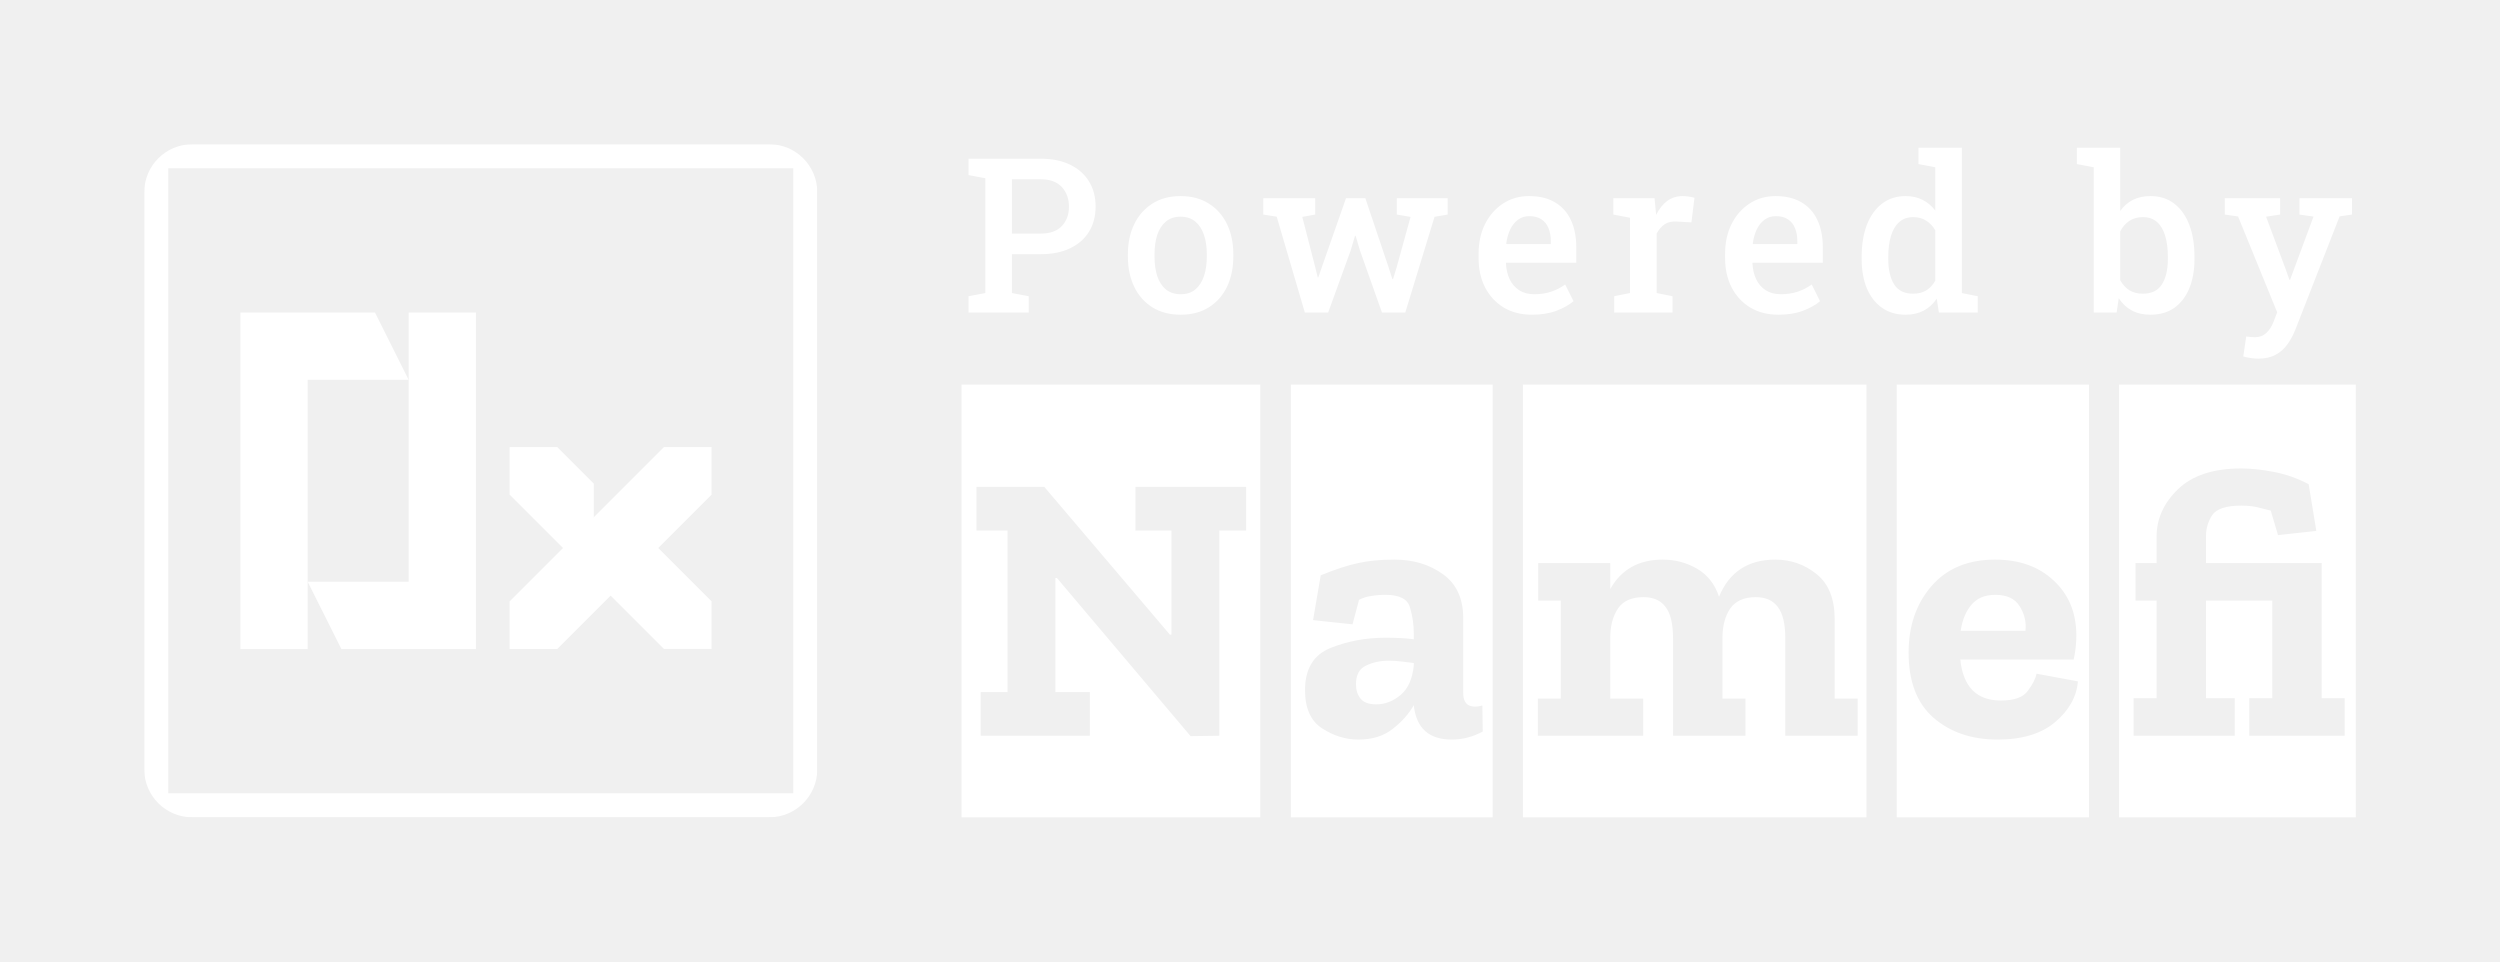
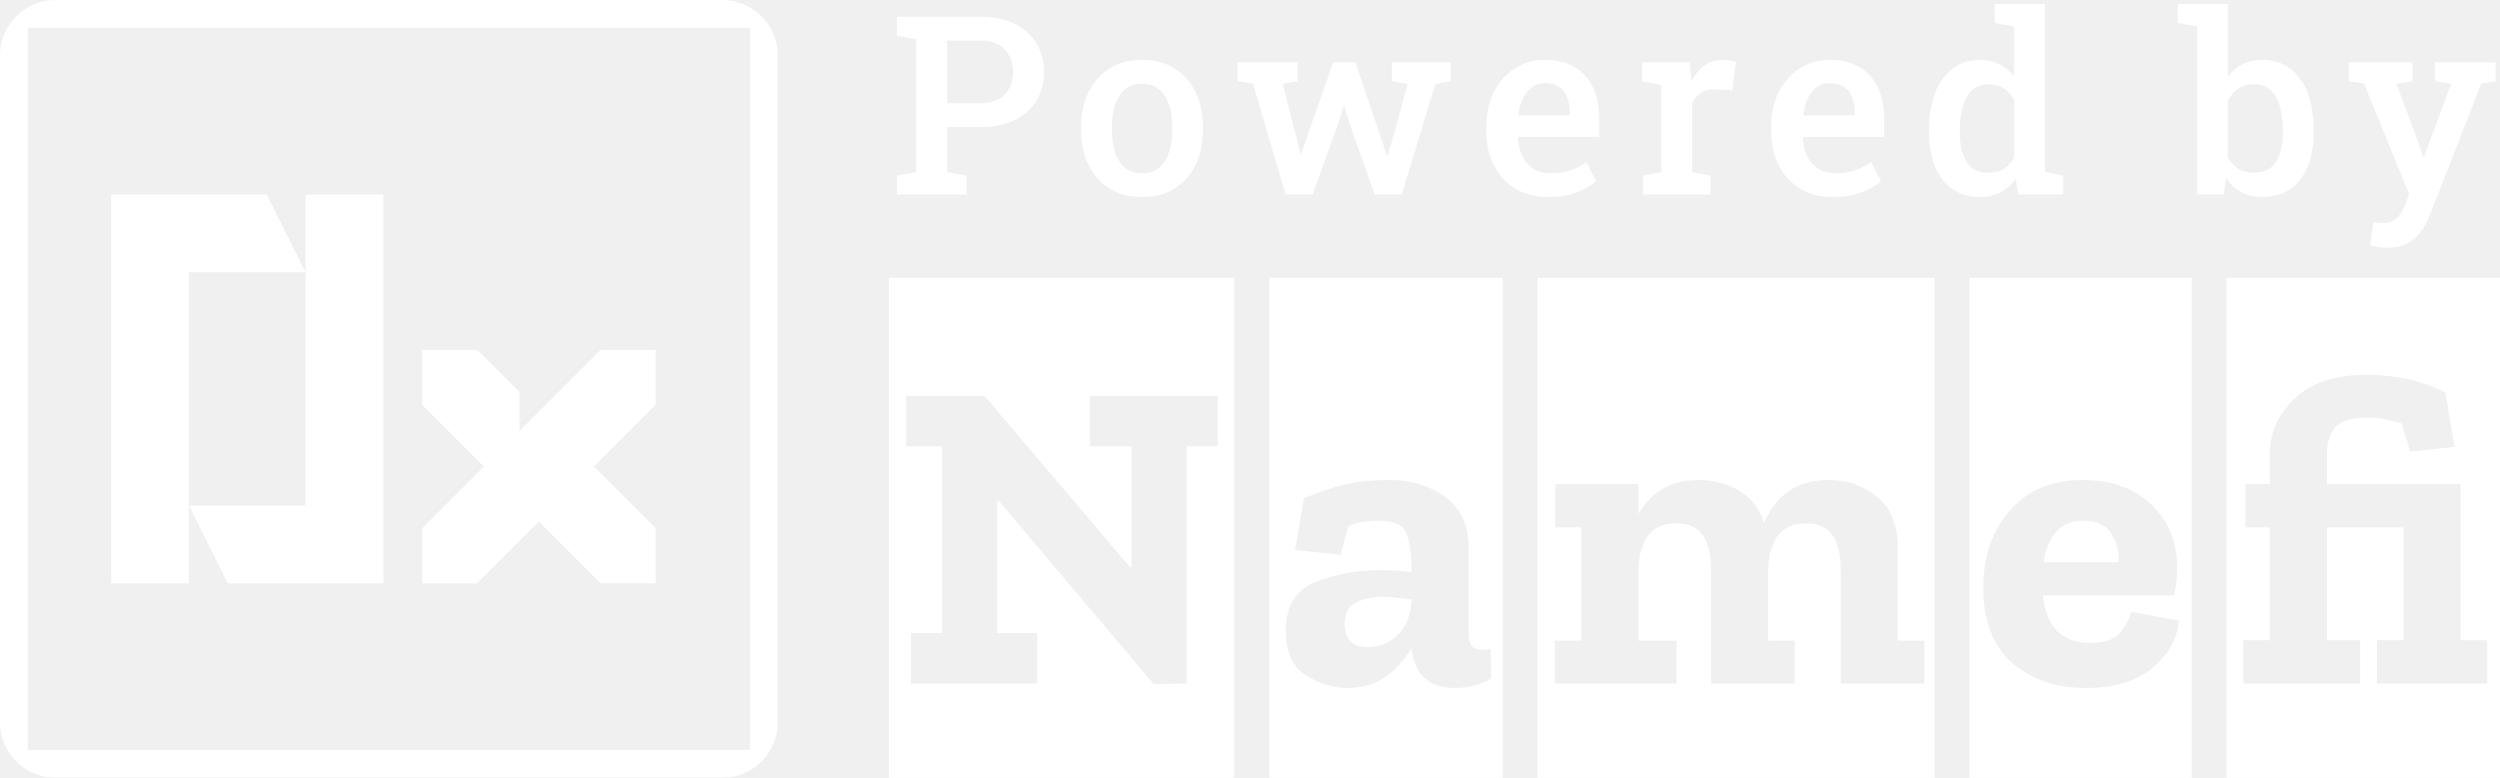
- <svg xmlns="http://www.w3.org/2000/svg" width="104" height="40" viewBox="0 0 104 40" fill="none">
+ <svg xmlns="http://www.w3.org/2000/svg" width="90" height="28" viewBox="0 0 90 28" fill="none">
  <g clip-path="url(#clip0_29_136)">
-     <mask id="mask0_29_136" style="mask-type:luminance" maskUnits="userSpaceOnUse" x="6" y="6" width="28" height="28">
-       <path d="M6 8C6 6.895 6.895 6 8 6H32C33.105 6 34 6.895 34 8V32C34 33.105 33.105 34 32 34H8C6.895 34 6 33.105 6 32V8Z" fill="white" />
+     <mask id="mask0_29_136" style="mask-type:luminance" maskUnits="userSpaceOnUse" x="0" y="0" width="28" height="28">
+       <path d="M0 2C0 0.895 0.895 0 2 0H26C27.105 0 28 0.895 28 2V26C28 27.105 27.105 28 26 28H2C0.895 28 0 27.105 0 26V2Z" fill="white" />
    </mask>
    <g mask="url(#mask0_29_136)">
-       <path d="M33.5 6.5V33.5H6.5V6.5H33.5Z" stroke="white" />
+       <path d="M27.5 0.5V27.5H0.5V0.5H27.5Z" stroke="white" />
    </g>
-     <path d="M40.29 13V12.323L40.989 12.191V7.415L40.29 7.283V6.602H40.989H43.291C43.769 6.602 44.178 6.685 44.518 6.852C44.86 7.019 45.123 7.252 45.304 7.551C45.486 7.847 45.577 8.194 45.577 8.592C45.577 8.991 45.486 9.339 45.304 9.638C45.123 9.934 44.86 10.164 44.518 10.328C44.178 10.492 43.769 10.574 43.291 10.574H42.096V12.191L42.795 12.323V13H40.29ZM42.096 9.717H43.291C43.684 9.717 43.978 9.612 44.175 9.401C44.371 9.19 44.469 8.923 44.469 8.601C44.469 8.273 44.371 8 44.175 7.784C43.978 7.567 43.684 7.458 43.291 7.458H42.096V9.717ZM49.118 13.092C48.661 13.092 48.268 12.99 47.94 12.785C47.612 12.58 47.36 12.295 47.184 11.932C47.008 11.566 46.92 11.146 46.92 10.671V10.579C46.92 10.107 47.008 9.689 47.184 9.326C47.36 8.963 47.612 8.677 47.94 8.469C48.268 8.261 48.658 8.157 49.109 8.157C49.566 8.157 49.959 8.261 50.287 8.469C50.615 8.674 50.867 8.959 51.043 9.322C51.218 9.685 51.306 10.104 51.306 10.579V10.671C51.306 11.146 51.218 11.566 51.043 11.932C50.867 12.295 50.615 12.58 50.287 12.785C49.962 12.99 49.572 13.092 49.118 13.092ZM49.118 12.24C49.364 12.24 49.566 12.174 49.724 12.042C49.885 11.907 50.005 11.723 50.085 11.488C50.164 11.251 50.203 10.979 50.203 10.671V10.579C50.203 10.274 50.164 10.004 50.085 9.77C50.005 9.536 49.885 9.351 49.724 9.216C49.563 9.082 49.358 9.014 49.109 9.014C48.866 9.014 48.664 9.082 48.502 9.216C48.341 9.351 48.221 9.536 48.142 9.77C48.066 10.004 48.028 10.274 48.028 10.579V10.671C48.028 10.979 48.066 11.251 48.142 11.488C48.221 11.723 48.341 11.907 48.502 12.042C48.667 12.174 48.872 12.24 49.118 12.24ZM54.281 13L53.111 9.014L52.553 8.926V8.245H54.711V8.926L54.175 9.023L54.707 11.088L54.817 11.537H54.843L54.997 11.088L55.994 8.245H56.798L57.761 11.106L57.923 11.611H57.95L58.104 11.106L58.679 9.023L58.108 8.926V8.245H60.222V8.926L59.677 9.019L58.46 13H57.489L56.579 10.434L56.394 9.81H56.368L56.183 10.434L55.252 13H54.281ZM63.728 13.092C63.28 13.092 62.889 12.993 62.554 12.793C62.223 12.591 61.966 12.313 61.781 11.959C61.599 11.604 61.509 11.198 61.509 10.741V10.557C61.509 10.094 61.598 9.682 61.777 9.322C61.958 8.961 62.207 8.677 62.524 8.469C62.84 8.261 63.2 8.157 63.605 8.157C64.035 8.157 64.396 8.244 64.686 8.416C64.979 8.589 65.2 8.835 65.349 9.155C65.499 9.471 65.573 9.852 65.573 10.297V10.93H62.656L62.647 10.952C62.658 11.201 62.71 11.422 62.801 11.616C62.894 11.809 63.026 11.961 63.196 12.073C63.369 12.184 63.578 12.24 63.825 12.24C64.082 12.24 64.317 12.205 64.528 12.134C64.739 12.064 64.933 11.964 65.112 11.835L65.459 12.53C65.272 12.688 65.033 12.821 64.743 12.93C64.453 13.038 64.115 13.092 63.728 13.092ZM62.673 10.152H64.514V10.038C64.514 9.83 64.482 9.648 64.418 9.493C64.356 9.335 64.258 9.212 64.123 9.124C63.992 9.036 63.823 8.992 63.618 8.992C63.439 8.992 63.282 9.042 63.148 9.142C63.013 9.241 62.905 9.377 62.823 9.55C62.743 9.72 62.689 9.914 62.66 10.13L62.673 10.152ZM67.15 13V12.323L67.809 12.191V9.058L67.115 8.926V8.245H68.829L68.886 8.843L68.895 8.939C69.021 8.688 69.175 8.494 69.356 8.359C69.541 8.225 69.756 8.157 70.002 8.157C70.084 8.157 70.171 8.165 70.262 8.179C70.355 8.194 70.431 8.21 70.49 8.228L70.363 9.251L69.743 9.216C69.541 9.205 69.374 9.244 69.242 9.335C69.113 9.426 69.005 9.552 68.917 9.713V12.191L69.576 12.323V13H67.15ZM73.983 13.092C73.535 13.092 73.144 12.993 72.81 12.793C72.478 12.591 72.221 12.313 72.036 11.959C71.855 11.604 71.764 11.198 71.764 10.741V10.557C71.764 10.094 71.853 9.682 72.032 9.322C72.213 8.961 72.462 8.677 72.779 8.469C73.095 8.261 73.456 8.157 73.86 8.157C74.29 8.157 74.651 8.244 74.941 8.416C75.234 8.589 75.455 8.835 75.605 9.155C75.754 9.471 75.829 9.852 75.829 10.297V10.93H72.911L72.902 10.952C72.914 11.201 72.965 11.422 73.056 11.616C73.149 11.809 73.281 11.961 73.451 12.073C73.624 12.184 73.834 12.24 74.08 12.24C74.337 12.24 74.572 12.205 74.783 12.134C74.994 12.064 75.189 11.964 75.367 11.835L75.714 12.53C75.527 12.688 75.288 12.821 74.998 12.93C74.708 13.038 74.37 13.092 73.983 13.092ZM72.928 10.152H74.769V10.038C74.769 9.83 74.737 9.648 74.673 9.493C74.611 9.335 74.513 9.212 74.378 9.124C74.247 9.036 74.078 8.992 73.873 8.992C73.694 8.992 73.538 9.042 73.403 9.142C73.268 9.241 73.16 9.377 73.078 9.55C72.999 9.72 72.944 9.914 72.915 10.13L72.928 10.152ZM79.273 13.092C78.889 13.092 78.561 12.996 78.289 12.802C78.016 12.609 77.807 12.339 77.66 11.994C77.517 11.645 77.445 11.239 77.445 10.776V10.684C77.445 10.177 77.517 9.735 77.66 9.357C77.807 8.979 78.016 8.685 78.289 8.474C78.564 8.263 78.891 8.157 79.269 8.157C79.541 8.157 79.778 8.21 79.981 8.315C80.186 8.418 80.361 8.566 80.508 8.759V6.958L79.809 6.826V6.145H80.508H81.615V12.191L82.275 12.323V13H80.657L80.569 12.424C80.42 12.644 80.237 12.811 80.02 12.925C79.806 13.037 79.557 13.092 79.273 13.092ZM79.585 12.218C79.796 12.218 79.978 12.172 80.13 12.082C80.282 11.988 80.408 11.853 80.508 11.677V9.581C80.411 9.411 80.285 9.278 80.13 9.181C79.978 9.082 79.799 9.032 79.594 9.032C79.354 9.032 79.156 9.102 79.001 9.243C78.848 9.38 78.736 9.574 78.662 9.823C78.589 10.069 78.552 10.356 78.552 10.684V10.776C78.552 11.216 78.633 11.566 78.794 11.827C78.958 12.087 79.222 12.218 79.585 12.218ZM89.458 13.092C89.159 13.092 88.901 13.034 88.684 12.916C88.468 12.799 88.286 12.629 88.139 12.407L88.052 13H87.098V6.958L86.399 6.826V6.145H88.201V8.777C88.344 8.575 88.52 8.421 88.728 8.315C88.939 8.21 89.184 8.157 89.462 8.157C89.852 8.157 90.181 8.263 90.451 8.474C90.723 8.682 90.931 8.975 91.075 9.353C91.219 9.73 91.29 10.174 91.29 10.684V10.776C91.29 11.239 91.219 11.645 91.075 11.994C90.931 12.342 90.723 12.613 90.451 12.807C90.178 12.997 89.847 13.092 89.458 13.092ZM89.141 12.218C89.505 12.218 89.768 12.09 89.932 11.835C90.099 11.578 90.183 11.225 90.183 10.776V10.684C90.183 10.35 90.146 10.06 90.073 9.814C90 9.565 89.887 9.373 89.735 9.238C89.582 9.101 89.386 9.032 89.146 9.032C88.923 9.032 88.733 9.086 88.575 9.194C88.419 9.3 88.295 9.443 88.201 9.625V11.655C88.298 11.834 88.424 11.973 88.579 12.073C88.737 12.169 88.925 12.218 89.141 12.218ZM93.944 14.92C93.853 14.92 93.748 14.912 93.627 14.894C93.51 14.877 93.408 14.854 93.32 14.828L93.443 13.998C93.496 14.006 93.558 14.014 93.632 14.02C93.708 14.025 93.768 14.028 93.812 14.028C93.996 14.028 94.152 13.97 94.278 13.852C94.404 13.738 94.506 13.579 94.585 13.373L94.73 12.991L93.104 9.005L92.551 8.926V8.245H94.853V8.926L94.269 9.014L95.095 11.229L95.24 11.642H95.266L96.242 9.01L95.658 8.926V8.245H97.842V8.926L97.328 9.001L95.486 13.716C95.398 13.939 95.288 14.141 95.157 14.323C95.028 14.507 94.864 14.652 94.665 14.758C94.468 14.866 94.228 14.92 93.944 14.92Z" fill="white" />
-     <path d="M40 34V16H52.428V34H40ZM50.723 22.069H51.839V20.253H47.234V22.069H48.732V26.402H48.668L43.442 20.253H40.621V22.069H41.912V28.791H40.797V30.607H45.338V28.791H43.904V24.044H43.968L49.528 30.623L50.723 30.607V22.069ZM53.699 34V16H62.096V34H53.699ZM54.942 23.933L54.623 25.797L56.265 25.972L56.535 24.952C56.706 24.867 56.875 24.814 57.045 24.793C57.226 24.761 57.422 24.745 57.635 24.745C58.219 24.745 58.559 24.92 58.655 25.271C58.761 25.621 58.814 25.982 58.814 26.354V26.593C58.485 26.55 58.092 26.529 57.635 26.529C56.817 26.529 56.052 26.673 55.34 26.959C54.639 27.246 54.289 27.83 54.289 28.712C54.289 29.465 54.528 29.997 55.006 30.304C55.484 30.612 55.983 30.766 56.504 30.766C57.088 30.766 57.566 30.618 57.938 30.32C58.32 30.023 58.612 29.694 58.814 29.333V29.349C58.92 30.294 59.446 30.766 60.392 30.766C60.838 30.766 61.268 30.655 61.682 30.432L61.666 29.349C61.56 29.381 61.459 29.396 61.363 29.396C61.034 29.396 60.87 29.211 60.87 28.839V25.717C60.87 24.899 60.588 24.288 60.025 23.885C59.462 23.481 58.793 23.28 58.017 23.28C57.433 23.28 56.928 23.327 56.504 23.423C56.089 23.508 55.569 23.678 54.942 23.933ZM58.814 27.676C58.761 28.239 58.575 28.653 58.256 28.919C57.948 29.174 57.614 29.301 57.252 29.301C56.944 29.301 56.727 29.221 56.599 29.062C56.472 28.903 56.408 28.706 56.408 28.473C56.408 28.08 56.546 27.82 56.822 27.692C57.099 27.554 57.417 27.485 57.778 27.485C57.948 27.485 58.118 27.496 58.288 27.517C58.469 27.538 58.644 27.559 58.814 27.581V27.676ZM63.353 34V16H77.645V34H63.353ZM74.268 30.607H77.279V29.062H76.323V25.765C76.323 24.915 76.073 24.288 75.574 23.885C75.075 23.481 74.501 23.28 73.853 23.28C72.717 23.28 71.936 23.795 71.511 24.825C71.341 24.304 71.038 23.917 70.603 23.662C70.167 23.407 69.689 23.28 69.169 23.28C68.17 23.28 67.443 23.689 66.986 24.506V23.423H63.99V24.984H64.93V29.062H63.974V30.607H68.356V29.062H66.986V26.545C66.986 26.046 67.092 25.637 67.305 25.319C67.517 25 67.873 24.841 68.372 24.841C68.776 24.841 69.078 24.973 69.28 25.239C69.493 25.505 69.599 25.945 69.599 26.561V30.607H72.61V29.062H71.654V26.545C71.654 26.046 71.761 25.637 71.973 25.319C72.196 25 72.552 24.841 73.041 24.841C73.444 24.841 73.747 24.973 73.949 25.239C74.161 25.505 74.268 25.945 74.268 26.561V30.607ZM78.904 34V16H86.903V34H78.904ZM86.441 28.345L84.72 28.026C84.677 28.239 84.555 28.478 84.353 28.743C84.162 29.009 83.79 29.142 83.238 29.142C82.229 29.142 81.666 28.573 81.549 27.437H86.265C86.34 27.097 86.377 26.752 86.377 26.402C86.366 25.467 86.048 24.713 85.421 24.14C84.805 23.566 83.997 23.28 82.999 23.28C81.862 23.28 80.975 23.651 80.338 24.395C79.711 25.127 79.398 26.046 79.398 27.15C79.398 28.35 79.743 29.253 80.433 29.858C81.135 30.464 82.022 30.766 83.094 30.766C84.125 30.766 84.927 30.522 85.501 30.034C86.074 29.545 86.388 28.982 86.441 28.345ZM84.258 26.242H81.565C81.629 25.797 81.777 25.435 82.011 25.159C82.245 24.883 82.574 24.745 82.999 24.745C83.487 24.745 83.827 24.904 84.019 25.223C84.221 25.542 84.3 25.881 84.258 26.242ZM88.153 34V16H98V34H88.153ZM94.526 24.984V29.046H93.57V30.607H97.538V29.046H96.582V23.423H91.77V22.292C91.77 21.984 91.855 21.697 92.025 21.432C92.206 21.166 92.609 21.034 93.236 21.034C93.544 21.034 93.804 21.066 94.017 21.129C94.24 21.182 94.388 21.22 94.463 21.241L94.765 22.26L96.359 22.085L96.04 20.142C95.573 19.897 95.09 19.727 94.59 19.632C94.091 19.536 93.639 19.488 93.236 19.488C92.078 19.488 91.202 19.775 90.607 20.349C90.012 20.922 89.714 21.581 89.714 22.324V23.423H88.838V24.984H89.714V29.046H88.758V30.607H92.965V29.046H91.77V24.984H94.526Z" fill="white" />
-     <path d="M15.6 13.001L16.999 15.8H12.799V27.001H10V13.001H15.6Z" fill="white" />
-     <path d="M12.8 24.201H17.001V13H19.8V27H14.2L12.8 24.201Z" fill="white" />
-     <path d="M29.601 20.578L23.18 26.999H21.2V25.018L27.62 18.598H29.601V20.578Z" fill="white" />
-     <path d="M24.702 20.118V21.574L25.422 20.838L29.601 25.016V26.997H27.621L21.2 20.576V18.597H23.181L24.702 20.118Z" fill="white" />
+     <path d="M32.29 7V6.323L32.989 6.191V1.415L32.29 1.283V0.602H32.989H35.291C35.769 0.602 36.178 0.685 36.518 0.852C36.86 1.019 37.123 1.252 37.304 1.551C37.486 1.847 37.577 2.194 37.577 2.592C37.577 2.991 37.486 3.339 37.304 3.638C37.123 3.934 36.86 4.164 36.518 4.328C36.178 4.492 35.769 4.574 35.291 4.574H34.096V6.191L34.795 6.323V7H32.29ZM34.096 3.717H35.291C35.684 3.717 35.978 3.612 36.175 3.401C36.371 3.19 36.469 2.923 36.469 2.601C36.469 2.273 36.371 2 36.175 1.784C35.978 1.567 35.684 1.458 35.291 1.458H34.096V3.717ZM41.118 7.092C40.661 7.092 40.268 6.99 39.94 6.785C39.612 6.58 39.36 6.295 39.184 5.932C39.008 5.566 38.92 5.146 38.92 4.671V4.579C38.92 4.107 39.008 3.689 39.184 3.326C39.36 2.963 39.612 2.677 39.94 2.469C40.268 2.261 40.658 2.157 41.109 2.157C41.566 2.157 41.959 2.261 42.287 2.469C42.615 2.674 42.867 2.958 43.043 3.322C43.218 3.685 43.306 4.104 43.306 4.579V4.671C43.306 5.146 43.218 5.566 43.043 5.932C42.867 6.295 42.615 6.58 42.287 6.785C41.962 6.99 41.572 7.092 41.118 7.092ZM41.118 6.24C41.364 6.24 41.566 6.174 41.724 6.042C41.885 5.907 42.005 5.723 42.085 5.488C42.164 5.251 42.203 4.979 42.203 4.671V4.579C42.203 4.274 42.164 4.004 42.085 3.77C42.005 3.536 41.885 3.351 41.724 3.216C41.563 3.082 41.358 3.014 41.109 3.014C40.866 3.014 40.664 3.082 40.502 3.216C40.341 3.351 40.221 3.536 40.142 3.77C40.066 4.004 40.028 4.274 40.028 4.579V4.671C40.028 4.979 40.066 5.251 40.142 5.488C40.221 5.723 40.341 5.907 40.502 6.042C40.667 6.174 40.872 6.24 41.118 6.24ZM46.281 7L45.111 3.014L44.553 2.926V2.245H46.711V2.926L46.175 3.023L46.707 5.088L46.817 5.537H46.843L46.997 5.088L47.994 2.245H48.798L49.761 5.106L49.923 5.611H49.95L50.104 5.106L50.679 3.023L50.108 2.926V2.245H52.222V2.926L51.677 3.019L50.46 7H49.489L48.579 4.434L48.394 3.81H48.368L48.183 4.434L47.252 7H46.281ZM55.728 7.092C55.28 7.092 54.889 6.993 54.554 6.793C54.223 6.591 53.966 6.313 53.781 5.958C53.599 5.604 53.509 5.198 53.509 4.741V4.557C53.509 4.094 53.598 3.682 53.777 3.322C53.958 2.961 54.207 2.677 54.524 2.469C54.84 2.261 55.2 2.157 55.605 2.157C56.035 2.157 56.396 2.244 56.686 2.417C56.979 2.589 57.2 2.835 57.349 3.155C57.499 3.471 57.574 3.852 57.574 4.297V4.93H54.656L54.647 4.952C54.658 5.201 54.71 5.422 54.801 5.616C54.894 5.809 55.026 5.961 55.196 6.073C55.369 6.184 55.578 6.24 55.825 6.24C56.082 6.24 56.317 6.205 56.528 6.134C56.739 6.064 56.933 5.964 57.112 5.835L57.459 6.53C57.272 6.688 57.033 6.821 56.743 6.93C56.453 7.038 56.115 7.092 55.728 7.092ZM54.673 4.152H56.514V4.038C56.514 3.83 56.482 3.648 56.418 3.493C56.356 3.335 56.258 3.212 56.123 3.124C55.992 3.036 55.823 2.992 55.618 2.992C55.439 2.992 55.282 3.042 55.148 3.142C55.013 3.241 54.905 3.377 54.823 3.55C54.743 3.72 54.689 3.914 54.66 4.13L54.673 4.152ZM59.15 7V6.323L59.809 6.191V3.058L59.115 2.926V2.245H60.829L60.886 2.843L60.895 2.939C61.021 2.688 61.175 2.494 61.356 2.359C61.541 2.225 61.756 2.157 62.002 2.157C62.084 2.157 62.171 2.165 62.262 2.179C62.355 2.194 62.431 2.21 62.49 2.228L62.363 3.251L61.743 3.216C61.541 3.205 61.374 3.244 61.242 3.335C61.113 3.426 61.005 3.552 60.917 3.713V6.191L61.576 6.323V7H59.15ZM65.983 7.092C65.535 7.092 65.144 6.993 64.81 6.793C64.478 6.591 64.221 6.313 64.036 5.958C63.855 5.604 63.764 5.198 63.764 4.741V4.557C63.764 4.094 63.853 3.682 64.032 3.322C64.213 2.961 64.462 2.677 64.779 2.469C65.095 2.261 65.456 2.157 65.86 2.157C66.29 2.157 66.651 2.244 66.941 2.417C67.234 2.589 67.455 2.835 67.605 3.155C67.754 3.471 67.829 3.852 67.829 4.297V4.93H64.911L64.902 4.952C64.914 5.201 64.965 5.422 65.056 5.616C65.149 5.809 65.281 5.961 65.451 6.073C65.624 6.184 65.834 6.24 66.08 6.24C66.337 6.24 66.572 6.205 66.783 6.134C66.994 6.064 67.189 5.964 67.367 5.835L67.714 6.53C67.527 6.688 67.288 6.821 66.998 6.93C66.708 7.038 66.37 7.092 65.983 7.092ZM64.928 4.152H66.769V4.038C66.769 3.83 66.737 3.648 66.673 3.493C66.611 3.335 66.513 3.212 66.378 3.124C66.247 3.036 66.078 2.992 65.873 2.992C65.694 2.992 65.538 3.042 65.403 3.142C65.268 3.241 65.16 3.377 65.078 3.55C64.999 3.72 64.944 3.914 64.915 4.13L64.928 4.152ZM71.273 7.092C70.889 7.092 70.561 6.996 70.289 6.802C70.016 6.609 69.807 6.339 69.66 5.994C69.517 5.645 69.445 5.239 69.445 4.776V4.684C69.445 4.177 69.517 3.735 69.66 3.357C69.807 2.979 70.016 2.685 70.289 2.474C70.564 2.263 70.891 2.157 71.269 2.157C71.541 2.157 71.778 2.21 71.981 2.315C72.186 2.418 72.361 2.566 72.508 2.759V0.958L71.809 0.826V0.145H72.508H73.615V6.191L74.275 6.323V7H72.657L72.569 6.424C72.42 6.644 72.237 6.811 72.02 6.925C71.806 7.037 71.557 7.092 71.273 7.092ZM71.585 6.218C71.796 6.218 71.978 6.172 72.13 6.082C72.282 5.988 72.408 5.853 72.508 5.677V3.581C72.411 3.411 72.285 3.278 72.13 3.181C71.978 3.082 71.799 3.032 71.594 3.032C71.354 3.032 71.156 3.102 71.001 3.243C70.848 3.38 70.736 3.574 70.662 3.823C70.589 4.069 70.552 4.356 70.552 4.684V4.776C70.552 5.216 70.633 5.566 70.794 5.827C70.958 6.087 71.222 6.218 71.585 6.218ZM81.458 7.092C81.159 7.092 80.901 7.034 80.684 6.917C80.468 6.799 80.286 6.629 80.139 6.407L80.052 7H79.098V0.958L78.399 0.826V0.145H80.201V2.777C80.344 2.575 80.52 2.421 80.728 2.315C80.939 2.21 81.184 2.157 81.462 2.157C81.852 2.157 82.181 2.263 82.451 2.474C82.723 2.682 82.931 2.975 83.075 3.353C83.219 3.73 83.29 4.174 83.29 4.684V4.776C83.29 5.239 83.219 5.645 83.075 5.994C82.931 6.342 82.723 6.613 82.451 6.807C82.178 6.997 81.847 7.092 81.458 7.092ZM81.141 6.218C81.505 6.218 81.768 6.09 81.932 5.835C82.099 5.578 82.183 5.225 82.183 4.776V4.684C82.183 4.35 82.146 4.06 82.073 3.814C82 3.565 81.887 3.373 81.735 3.238C81.582 3.101 81.386 3.032 81.146 3.032C80.923 3.032 80.733 3.086 80.575 3.194C80.419 3.3 80.295 3.443 80.201 3.625V5.655C80.298 5.834 80.424 5.973 80.579 6.073C80.737 6.169 80.925 6.218 81.141 6.218ZM85.944 8.92C85.853 8.92 85.748 8.912 85.627 8.894C85.51 8.877 85.408 8.854 85.32 8.828L85.443 7.998C85.496 8.006 85.558 8.014 85.632 8.02C85.708 8.025 85.768 8.028 85.812 8.028C85.996 8.028 86.152 7.97 86.278 7.853C86.404 7.738 86.506 7.579 86.585 7.373L86.73 6.991L85.104 3.005L84.551 2.926V2.245H86.853V2.926L86.269 3.014L87.095 5.229L87.24 5.642H87.266L88.242 3.01L87.658 2.926V2.245H89.842V2.926L89.328 3.001L87.486 7.716C87.398 7.939 87.288 8.141 87.157 8.323C87.028 8.507 86.864 8.652 86.665 8.758C86.468 8.866 86.228 8.92 85.944 8.92Z" fill="white" />
+     <path d="M32 28V10H44.428V28H32ZM42.723 16.069H43.839V14.253H39.234V16.069H40.732V20.402H40.668L35.442 14.253H32.621V16.069H33.912V22.791H32.797V24.607H37.338V22.791H35.904V18.044H35.968L41.528 24.623L42.723 24.607V16.069ZM45.699 28V10H54.096V28H45.699ZM46.942 17.933L46.623 19.797L48.265 19.972L48.535 18.952C48.706 18.867 48.875 18.814 49.045 18.793C49.226 18.761 49.422 18.745 49.635 18.745C50.219 18.745 50.559 18.92 50.655 19.271C50.761 19.621 50.814 19.982 50.814 20.354V20.593C50.485 20.55 50.092 20.529 49.635 20.529C48.817 20.529 48.052 20.673 47.34 20.959C46.639 21.246 46.289 21.83 46.289 22.712C46.289 23.465 46.528 23.997 47.006 24.304C47.484 24.612 47.983 24.766 48.504 24.766C49.088 24.766 49.566 24.618 49.938 24.32C50.32 24.023 50.612 23.694 50.814 23.333V23.349C50.92 24.294 51.446 24.766 52.392 24.766C52.838 24.766 53.268 24.655 53.682 24.432L53.666 23.349C53.56 23.381 53.459 23.396 53.363 23.396C53.034 23.396 52.87 23.211 52.87 22.839V19.717C52.87 18.899 52.588 18.288 52.025 17.885C51.462 17.481 50.793 17.28 50.017 17.28C49.433 17.28 48.928 17.327 48.504 17.423C48.089 17.508 47.569 17.678 46.942 17.933ZM50.814 21.676C50.761 22.239 50.575 22.653 50.256 22.919C49.948 23.174 49.614 23.301 49.252 23.301C48.944 23.301 48.727 23.221 48.599 23.062C48.472 22.903 48.408 22.706 48.408 22.473C48.408 22.08 48.546 21.82 48.822 21.692C49.099 21.554 49.417 21.485 49.778 21.485C49.948 21.485 50.118 21.496 50.288 21.517C50.469 21.538 50.644 21.559 50.814 21.581V21.676ZM55.353 28V10H69.645V28H55.353ZM66.268 24.607H69.279V23.062H68.323V19.765C68.323 18.915 68.073 18.288 67.574 17.885C67.075 17.481 66.501 17.28 65.853 17.28C64.717 17.28 63.936 17.795 63.511 18.825C63.341 18.304 63.038 17.917 62.603 17.662C62.167 17.407 61.689 17.28 61.169 17.28C60.17 17.28 59.443 17.689 58.986 18.506V17.423H55.99V18.984H56.93V23.062H55.974V24.607H60.356V23.062H58.986V20.545C58.986 20.046 59.092 19.637 59.304 19.319C59.517 19 59.873 18.841 60.372 18.841C60.776 18.841 61.078 18.973 61.28 19.239C61.493 19.505 61.599 19.945 61.599 20.561V24.607H64.61V23.062H63.654V20.545C63.654 20.046 63.761 19.637 63.973 19.319C64.196 19 64.552 18.841 65.041 18.841C65.444 18.841 65.747 18.973 65.949 19.239C66.161 19.505 66.268 19.945 66.268 20.561V24.607ZM70.904 28V10H78.903V28H70.904ZM78.441 22.345L76.72 22.026C76.677 22.239 76.555 22.478 76.353 22.743C76.162 23.009 75.79 23.142 75.238 23.142C74.229 23.142 73.666 22.573 73.549 21.437H78.265C78.34 21.097 78.377 20.752 78.377 20.402C78.366 19.467 78.048 18.713 77.421 18.14C76.805 17.566 75.997 17.28 74.999 17.28C73.862 17.28 72.975 17.651 72.338 18.395C71.711 19.127 71.398 20.046 71.398 21.15C71.398 22.35 71.743 23.253 72.433 23.858C73.135 24.464 74.022 24.766 75.094 24.766C76.125 24.766 76.927 24.522 77.501 24.034C78.074 23.545 78.388 22.982 78.441 22.345ZM76.258 20.242H73.565C73.629 19.797 73.777 19.435 74.011 19.159C74.245 18.883 74.574 18.745 74.999 18.745C75.487 18.745 75.827 18.904 76.019 19.223C76.221 19.542 76.3 19.881 76.258 20.242ZM80.153 28V10H90V28H80.153ZM86.526 18.984V23.046H85.57V24.607H89.538V23.046H88.582V17.423H83.77V16.292C83.77 15.984 83.855 15.697 84.025 15.432C84.206 15.166 84.609 15.034 85.236 15.034C85.544 15.034 85.804 15.066 86.017 15.129C86.24 15.182 86.388 15.22 86.463 15.241L86.765 16.26L88.359 16.085L88.04 14.142C87.573 13.897 87.09 13.727 86.59 13.632C86.091 13.536 85.639 13.489 85.236 13.489C84.078 13.489 83.202 13.775 82.607 14.349C82.012 14.922 81.714 15.581 81.714 16.324V17.423H80.838V18.984H81.714V23.046H80.758V24.607H84.965V23.046H83.77V18.984H86.526Z" fill="white" />
+     <path d="M9.6 7.001L10.999 9.8H6.799V21.001H4V7.001H9.6Z" fill="white" />
+     <path d="M6.8 18.201H11.001V7H13.8V21H8.2L6.8 18.201Z" fill="white" />
+     <path d="M23.601 14.578L17.18 20.999H15.2V19.018L21.62 12.598H23.601V14.578Z" fill="white" />
+     <path d="M18.702 14.118V15.574L19.422 14.838L23.601 19.016V20.997H21.621L15.2 14.576V12.597H17.181L18.702 14.118Z" fill="white" />
  </g>
  <defs>
    <clipPath id="clip0_29_136">
-       <rect width="104" height="40" fill="white" />
+       <rect width="90" height="28" fill="white" />
    </clipPath>
  </defs>
</svg>
